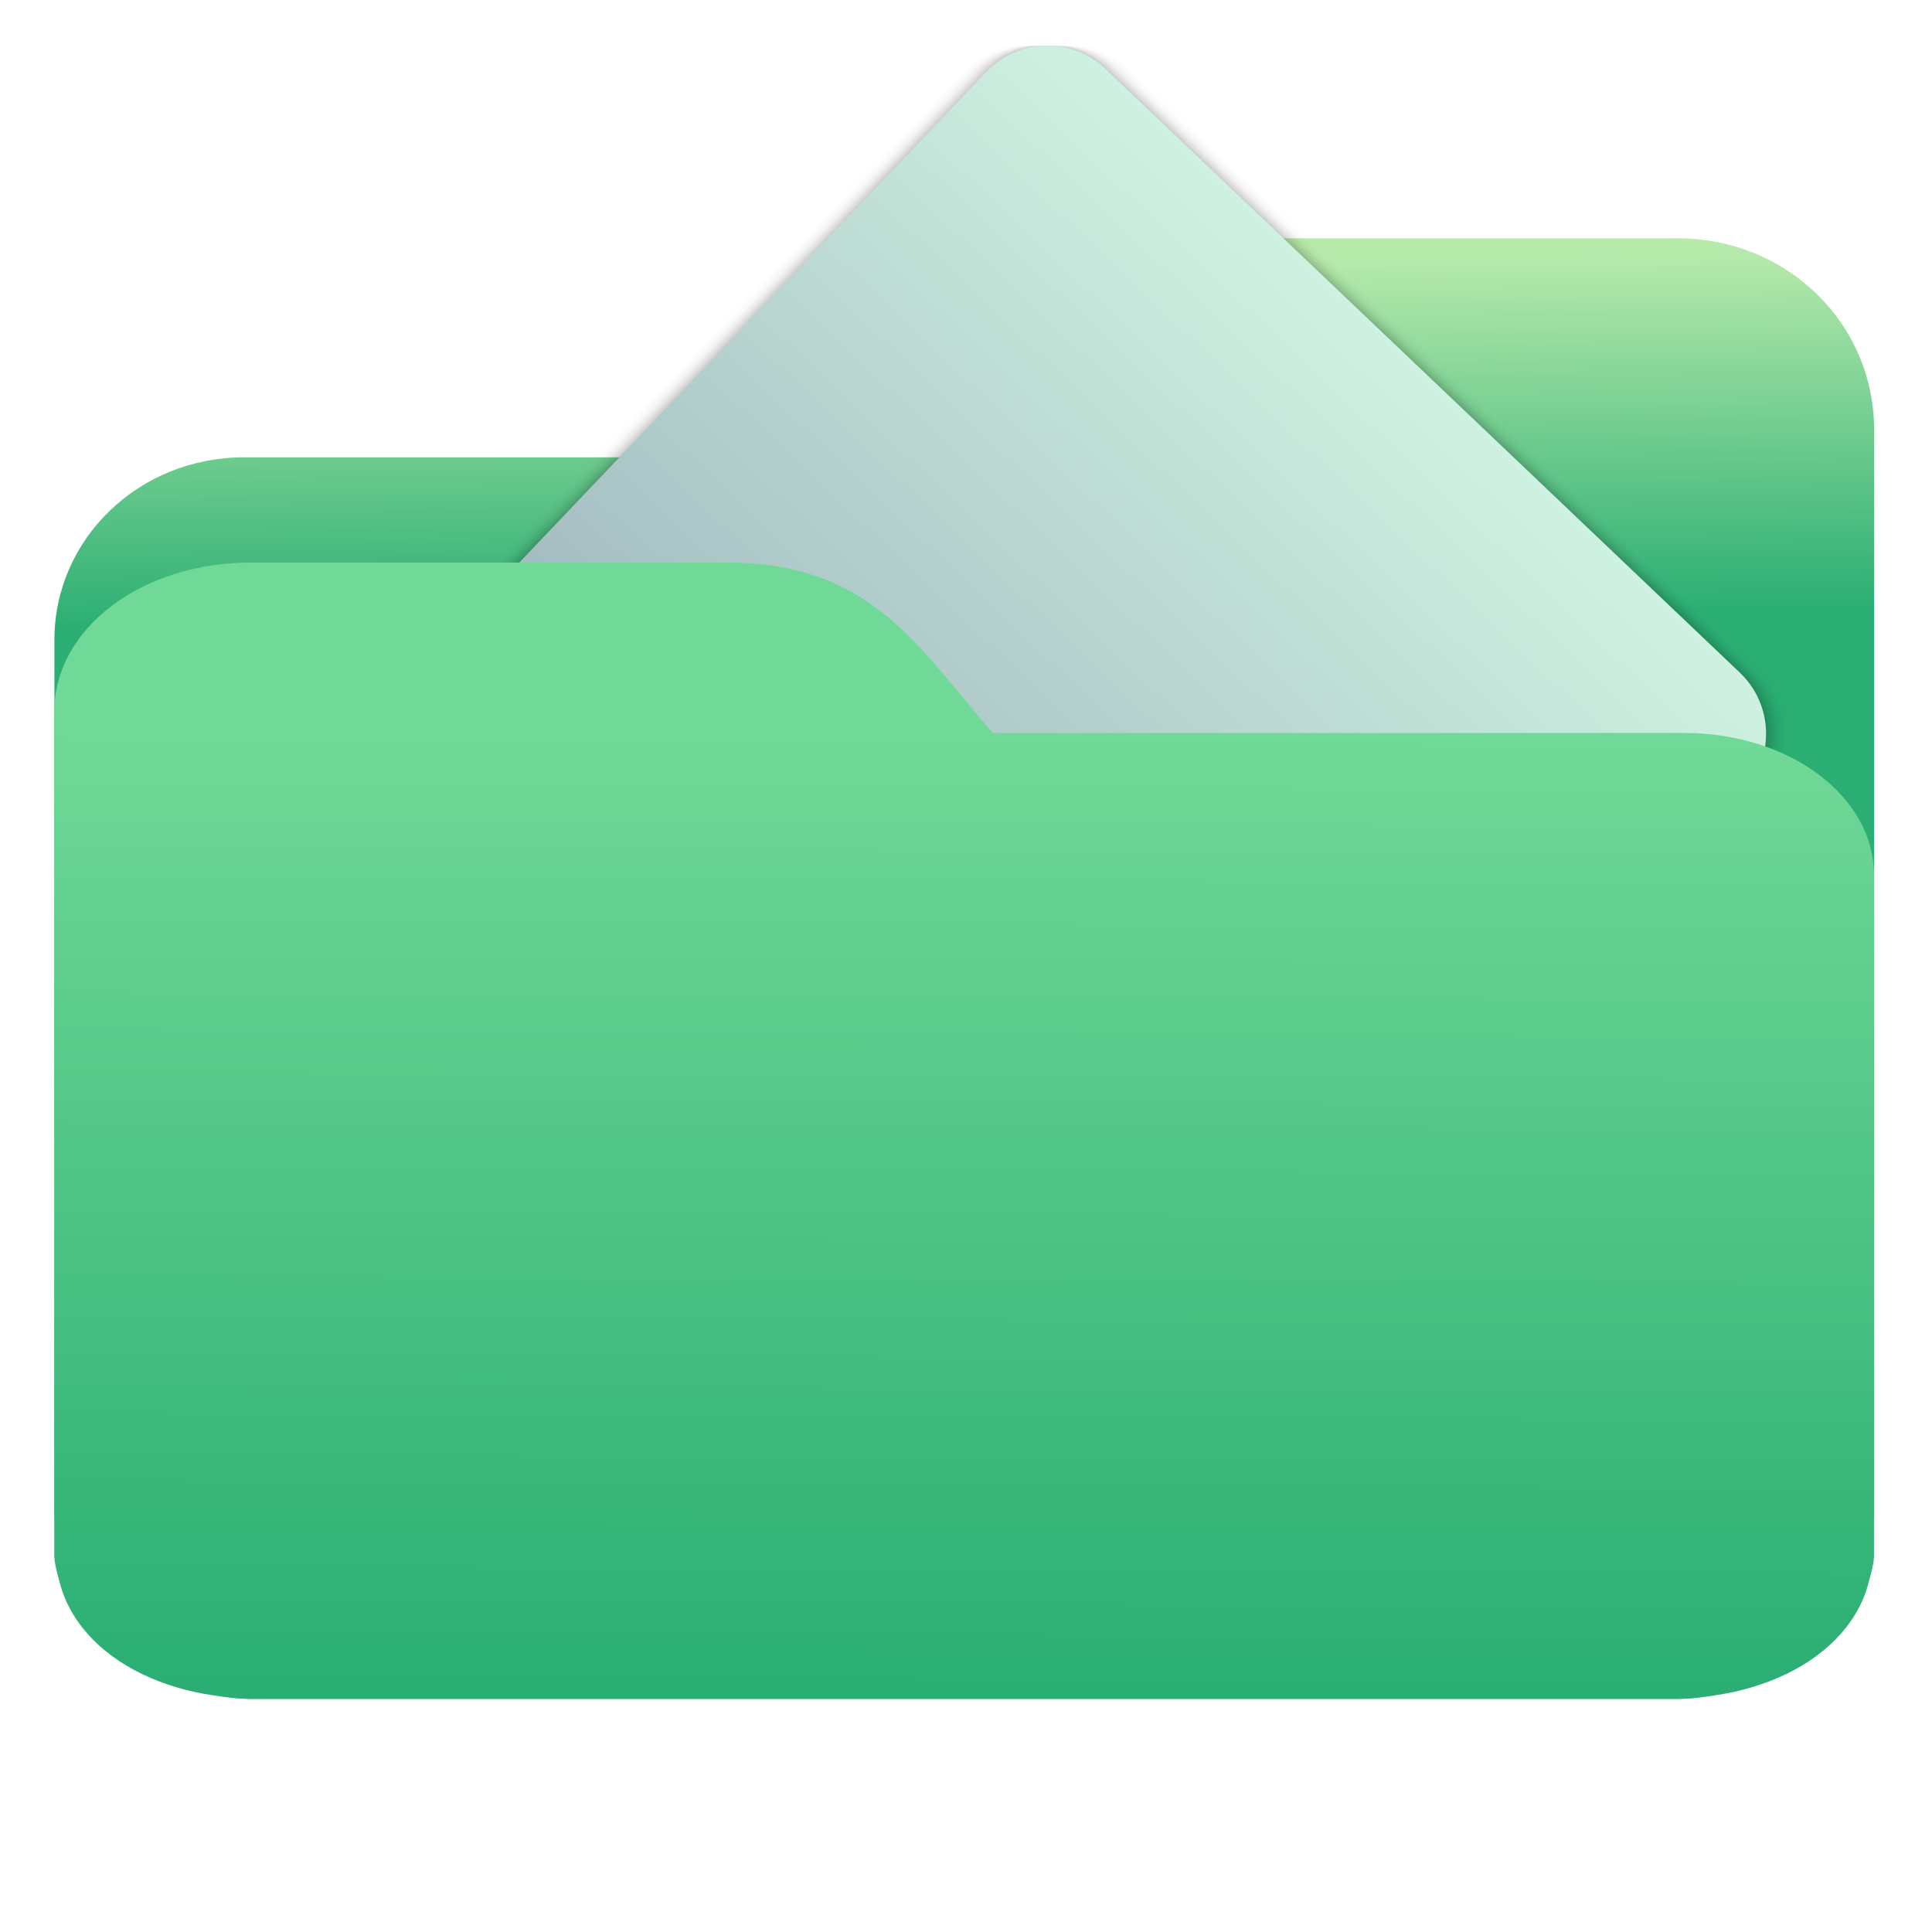
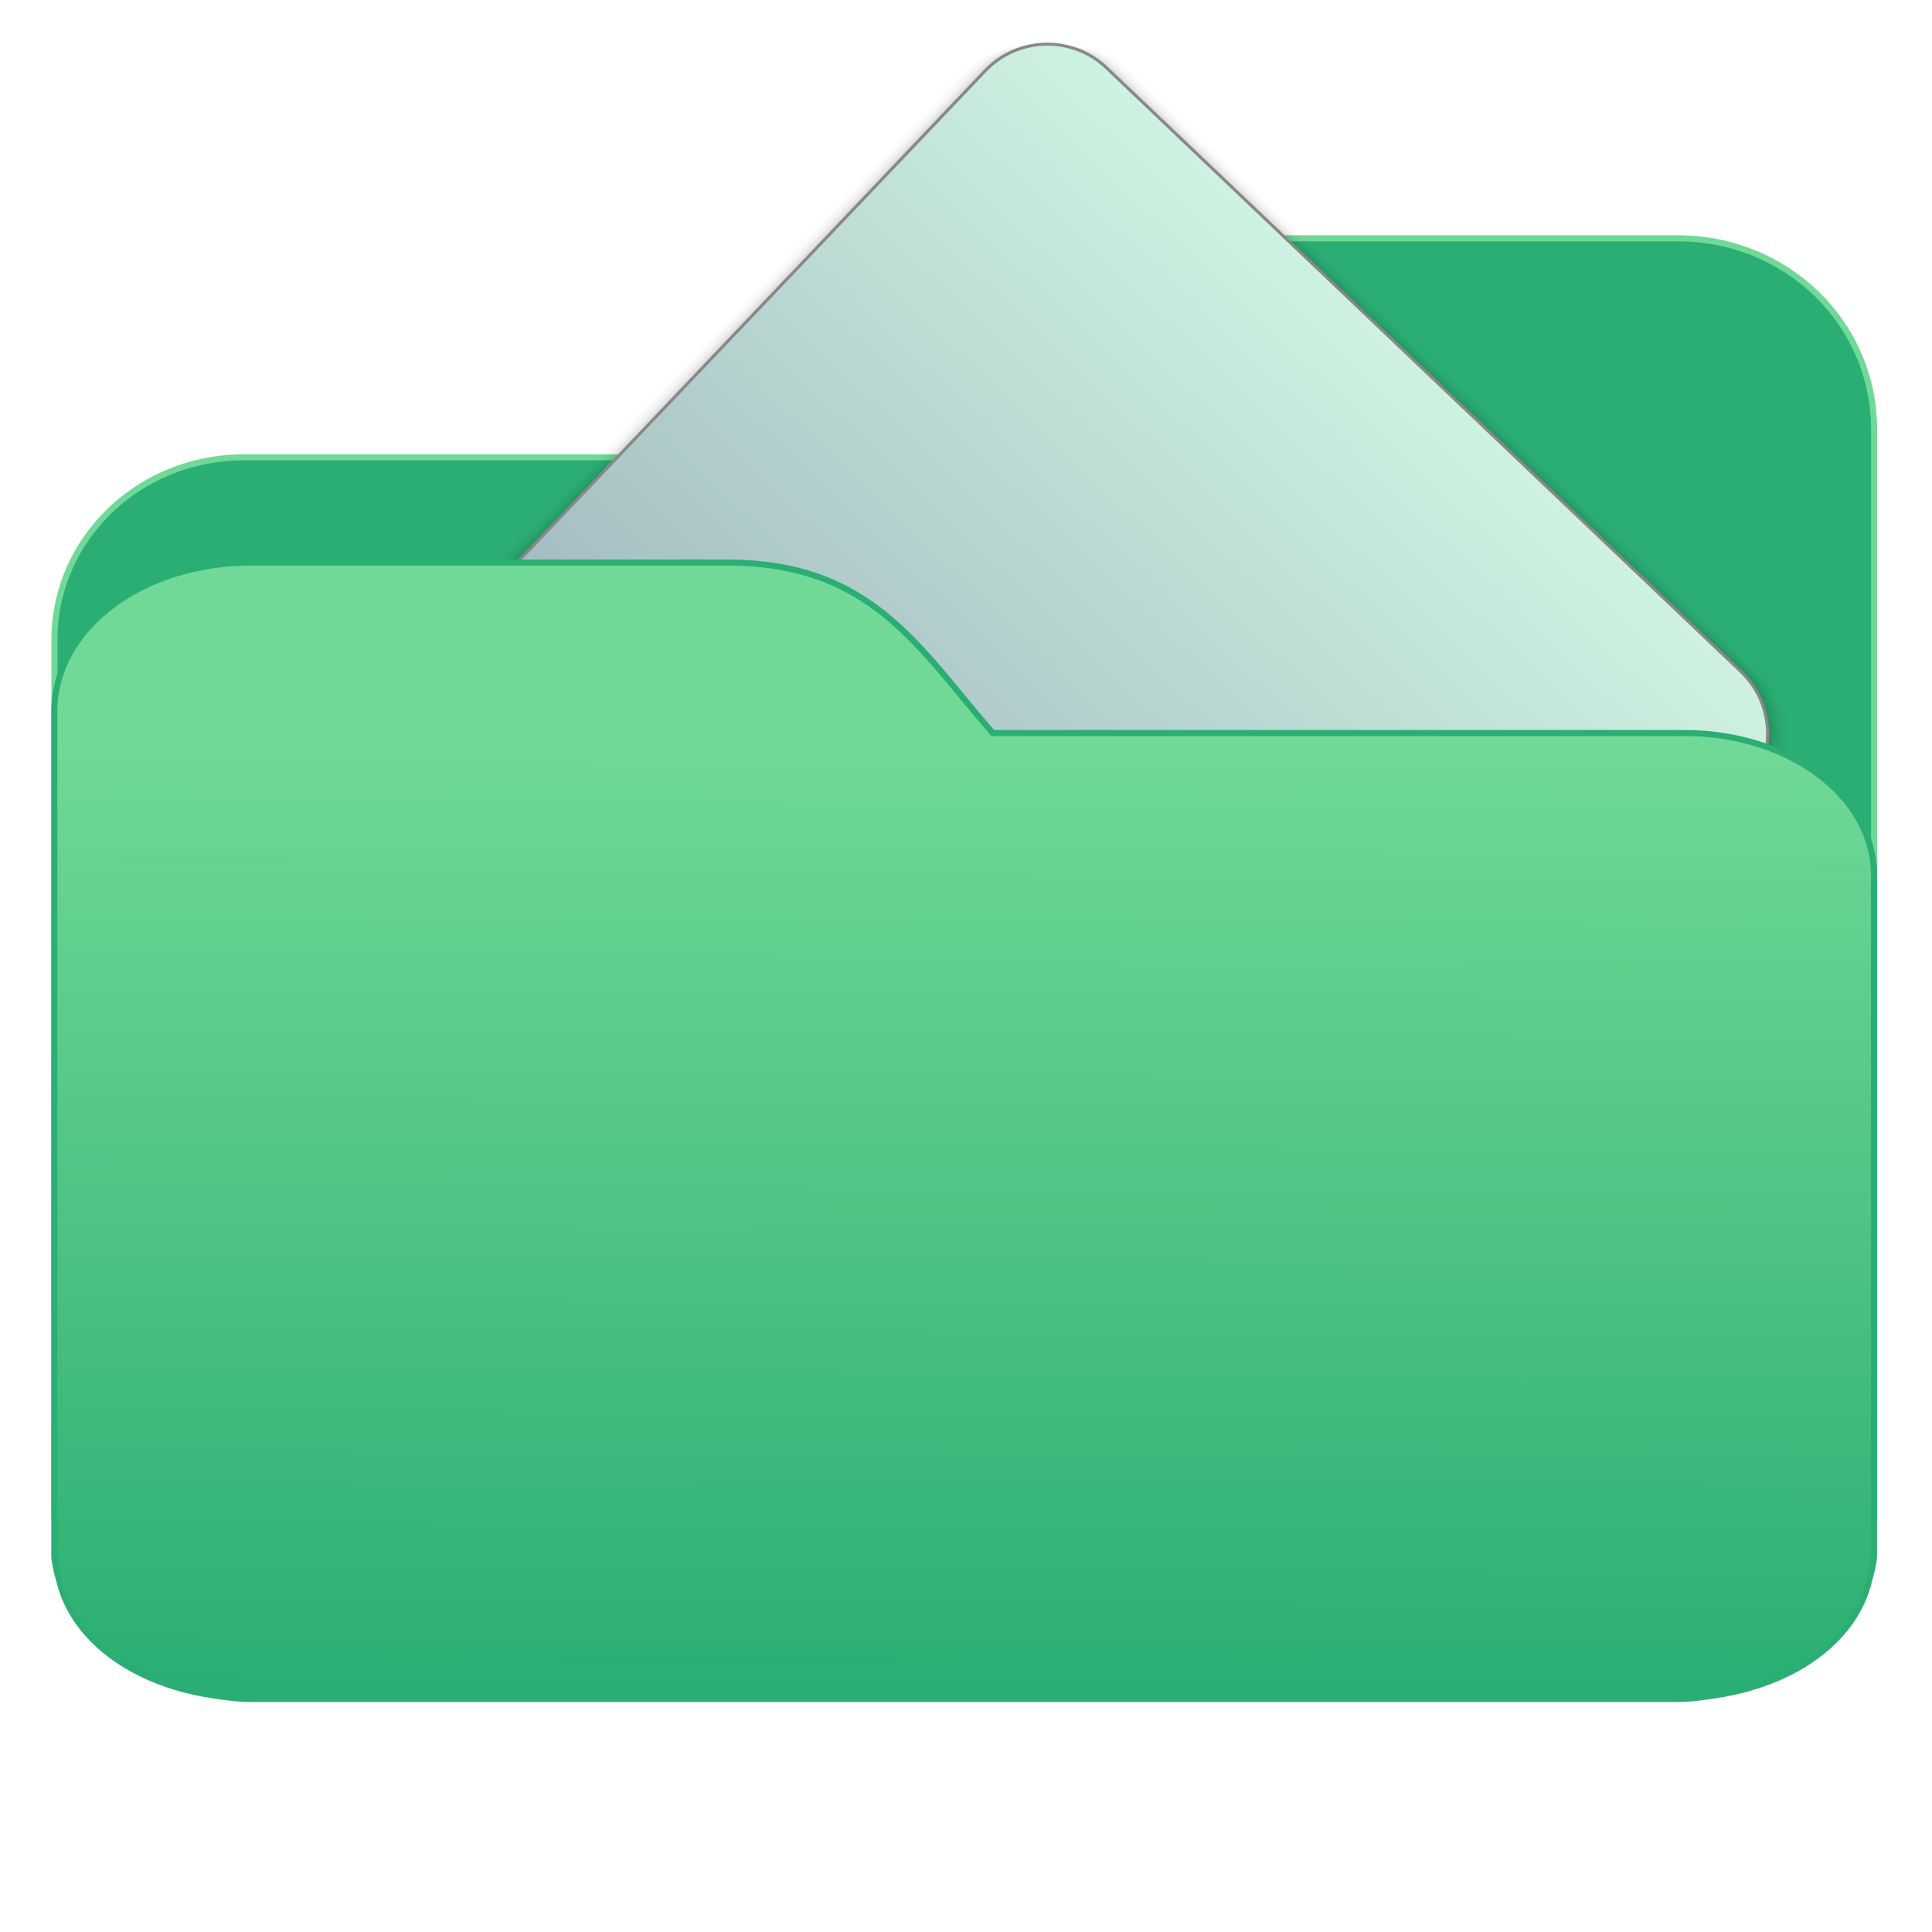
<svg xmlns="http://www.w3.org/2000/svg" xmlns:xlink="http://www.w3.org/1999/xlink" width="32" height="32" version="1" id="svg14">
  <defs id="defs18">
    <linearGradient id="linearGradient990">
      <stop id="stop986" offset="0" style="stop-color:#2aae73;stop-opacity:1" />
      <stop id="stop988" offset="1" style="stop-color:#71d997;stop-opacity:1" />
-     </linearGradient>
-     <linearGradient id="linearGradient827">
-       <stop style="stop-color:#2aae73;stop-opacity:1" offset="0" id="stop823" />
-       <stop style="stop-color:#b6eaab;stop-opacity:1" offset="1" id="stop825" />
    </linearGradient>
    <linearGradient id="linearGradient889">
      <stop style="stop-color:#8998ad;stop-opacity:1" offset="0" id="stop885" />
      <stop style="stop-color:#cef2e1;stop-opacity:1" offset="1" id="stop887" />
    </linearGradient>
    <linearGradient xlink:href="#linearGradient990" id="linearGradient975" x1="-5.667" y1="22.201" x2="-5.597" y2="10.718" gradientUnits="userSpaceOnUse" gradientTransform="matrix(1.847134,0,0,1.384316,-1.697385,-18.12472)" />
    <linearGradient xlink:href="#linearGradient889" id="linearGradient891-3-3" x1="-34.108" y1="14.176" x2="-13.089" y2="14.16" gradientUnits="userSpaceOnUse" gradientTransform="matrix(1.023444,0,0,1.250788,16.80091,-27.94024)" />
-     <linearGradient gradientTransform="matrix(1,0,0,0.9633326,3.688789,-15.92733)" xlink:href="#linearGradient827" id="linearGradient1037" x1="-8.097" y1="11.095" x2="-8.175" y2="4.938" gradientUnits="userSpaceOnUse" />
    <filter style="color-interpolation-filters:sRGB" id="filter840" x="-0.012" width="1.024" y="-0.012" height="1.024">
      <feGaussianBlur stdDeviation="0.131" id="feGaussianBlur842" />
    </filter>
  </defs>
  <g id="g872" transform="translate(28.4783,15.42869)">
-     <path d="m -8.585,-11.483 c -2.391,0 -3.167,1.816 -4.395,3.629 h -11.458 c -1.739,0 -3.139,1.349 -3.139,3.024 V -3.62 6.662 8.477 9.535 9.686 c 0.008,0.168 0.045,0.331 0.079,0.491 0.149,0.836 0.644,1.55 1.374,2.003 0.348,0.217 0.75,0.374 1.178,0.454 0.213,0.042 0.401,0.076 0.628,0.076 h 23.623 c 0.227,0 0.414,-0.033 0.628,-0.076 0.427,-0.08 0.829,-0.237 1.177,-0.454 0.73,-0.454 1.223,-1.167 1.374,-2.003 0.034,-0.16 0.07,-0.324 0.079,-0.491 V 9.535 8.477 -8.307 c 0,-1.769 -1.443,-3.175 -3.257,-3.175 H -8.583 Z" style="opacity:1;fill:url(#linearGradient1037);fill-opacity:1;stroke:none;stroke-width:1.232" id="path25-2" />
+     <path d="m -8.585,-11.483 c -2.391,0 -3.167,1.816 -4.395,3.629 h -11.458 c -1.739,0 -3.139,1.349 -3.139,3.024 V -3.62 6.662 8.477 9.535 9.686 c 0.008,0.168 0.045,0.331 0.079,0.491 0.149,0.836 0.644,1.55 1.374,2.003 0.348,0.217 0.75,0.374 1.178,0.454 0.213,0.042 0.401,0.076 0.628,0.076 h 23.623 c 0.227,0 0.414,-0.033 0.628,-0.076 0.427,-0.08 0.829,-0.237 1.177,-0.454 0.73,-0.454 1.223,-1.167 1.374,-2.003 0.034,-0.16 0.07,-0.324 0.079,-0.491 V 9.535 8.477 -8.307 c 0,-1.769 -1.443,-3.175 -3.257,-3.175 H -8.583 Z" style="opacity:1;fill:#2aae73;fill-opacity:1;stroke:#71d997;stroke-width:0.1;stroke-opacity:1;stroke-miterlimit:4;stroke-dasharray:none" id="path25-2" />
    <rect style="opacity:0.407;vector-effect:none;fill:#000000;fill-opacity:1;fill-rule:nonzero;stroke:none;stroke-width:0.164;stroke-linecap:butt;stroke-linejoin:miter;stroke-miterlimit:4;stroke-dasharray:none;stroke-dashoffset:0;stroke-opacity:1;paint-order:markers stroke fill;filter:url(#filter840)" id="rect883-5-5-0" width="21.51" height="17.299" x="-18.17" y="-18.612" transform="matrix(0.6894079,-0.7243734,0.7243964,0.6893837,0,0)" ry="1.397" />
-     <rect style="opacity:1;vector-effect:none;fill:url(#linearGradient891-3-3);fill-opacity:1;fill-rule:nonzero;stroke:none;stroke-width:0.164;stroke-linecap:butt;stroke-linejoin:miter;stroke-miterlimit:4;stroke-dasharray:none;stroke-dashoffset:0;stroke-opacity:1;paint-order:markers stroke fill" id="rect883-5-5" width="21.51" height="17.299" x="-18.17" y="-18.612" transform="matrix(0.6894079,-0.7243734,0.7243964,0.6893837,0,0)" ry="1.397" />
-     <path d="m -16.431,-6.111 c 2.391,0 3.167,1.413 4.395,2.823 h 11.458 c 1.739,0 3.139,1.049 3.139,2.353 v 0.941 7.999 1.412 0.823 0.118 c -0.008,0.131 -0.045,0.258 -0.079,0.382 -0.149,0.65 -0.644,1.206 -1.374,1.558 -0.348,0.168 -0.75,0.291 -1.178,0.353 -0.213,0.033 -0.401,0.059 -0.628,0.059 H -24.321 c -0.227,0 -0.414,-0.025 -0.628,-0.059 -0.427,-0.062 -0.829,-0.184 -1.177,-0.353 -0.73,-0.353 -1.223,-0.908 -1.374,-1.558 -0.034,-0.124 -0.07,-0.252 -0.079,-0.382 V 10.24 9.417 -3.641 c 0,-1.376 1.443,-2.47 3.257,-2.47 h 7.887 z" style="opacity:1;fill:url(#linearGradient975);fill-opacity:1;stroke:none;stroke-width:1.087" id="path25" />
+     <rect style="opacity:1;vector-effect:none;fill:url(#linearGradient891-3-3);fill-opacity:1;fill-rule:nonzero;stroke:#888888;stroke-width:0.1;stroke-linecap:butt;stroke-linejoin:miter;stroke-miterlimit:4;stroke-dasharray:none;stroke-dashoffset:0;stroke-opacity:1;paint-order:markers stroke fill" id="rect883-5-5" width="21.51" height="17.299" x="-18.17" y="-18.612" transform="matrix(0.6894079,-0.7243734,0.7243964,0.6893837,0,0)" ry="1.397" />
+     <path d="m -16.431,-6.111 c 2.391,0 3.167,1.413 4.395,2.823 h 11.458 c 1.739,0 3.139,1.049 3.139,2.353 v 0.941 7.999 1.412 0.823 0.118 c -0.008,0.131 -0.045,0.258 -0.079,0.382 -0.149,0.65 -0.644,1.206 -1.374,1.558 -0.348,0.168 -0.75,0.291 -1.178,0.353 -0.213,0.033 -0.401,0.059 -0.628,0.059 H -24.321 c -0.227,0 -0.414,-0.025 -0.628,-0.059 -0.427,-0.062 -0.829,-0.184 -1.177,-0.353 -0.73,-0.353 -1.223,-0.908 -1.374,-1.558 -0.034,-0.124 -0.07,-0.252 -0.079,-0.382 V 10.24 9.417 -3.641 c 0,-1.376 1.443,-2.47 3.257,-2.47 h 7.887 z" style="opacity:1;fill:url(#linearGradient975);fill-opacity:1;stroke:#2aae73;stroke-width:0.1;stroke-opacity:1;stroke-miterlimit:4;stroke-dasharray:none" id="path25" />
  </g>
</svg>
